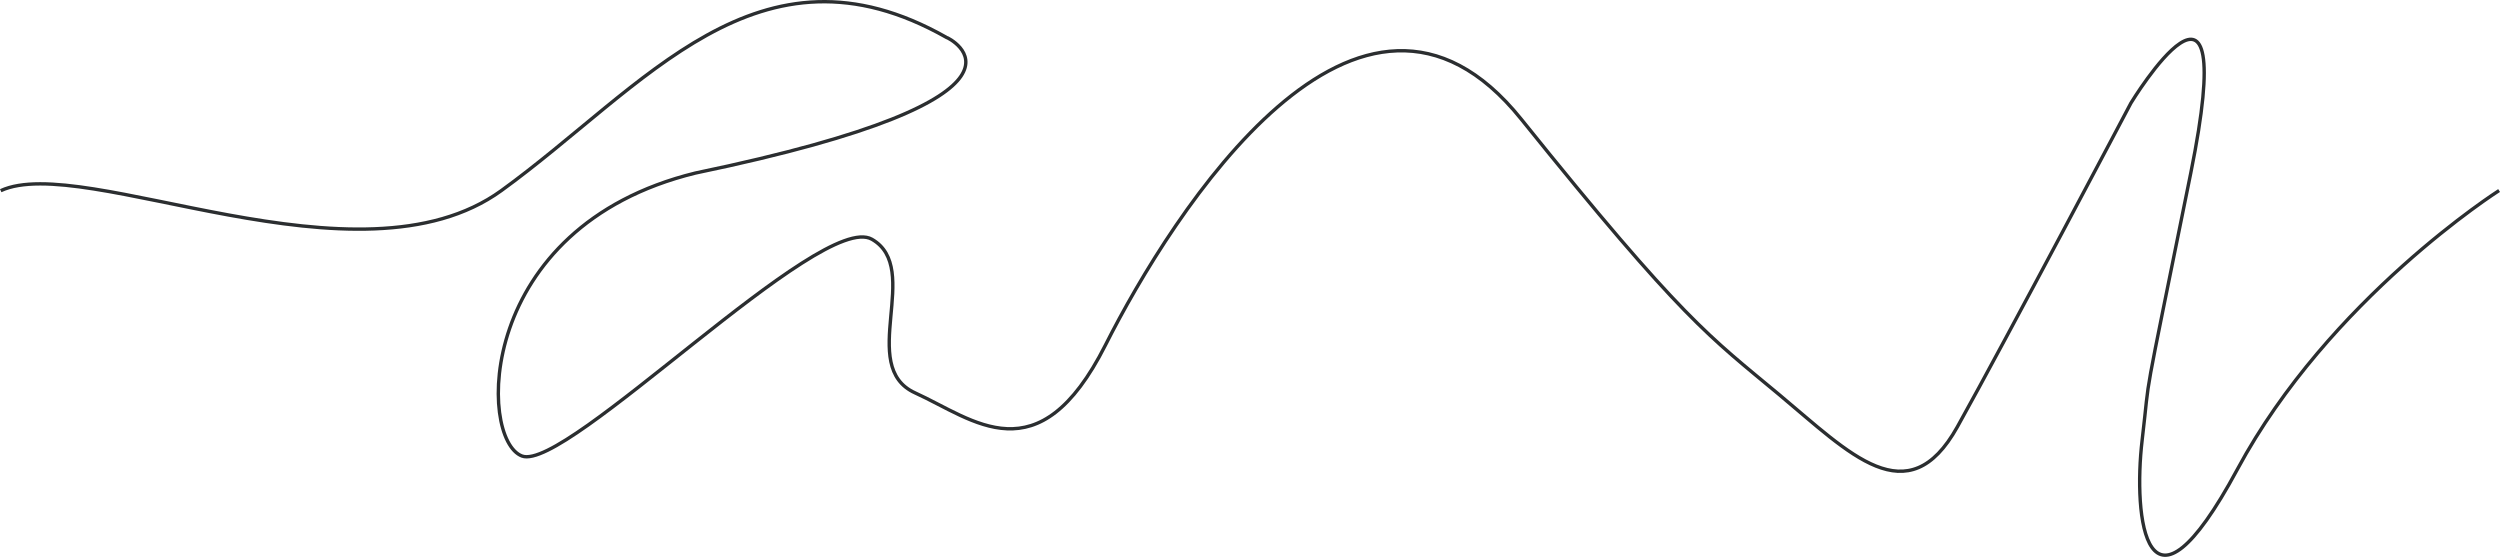
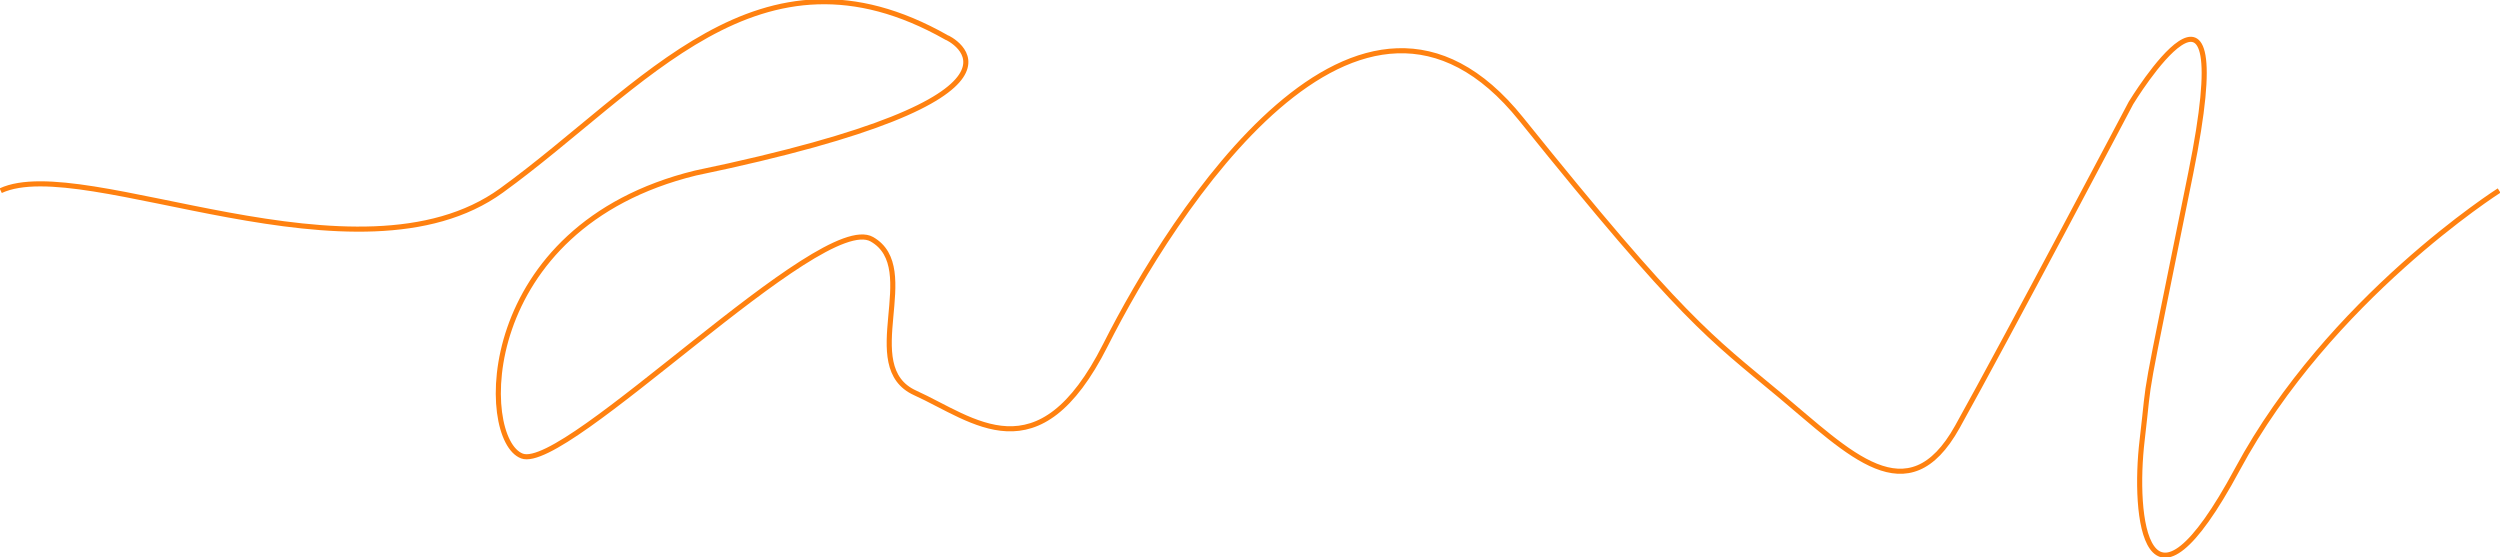
<svg xmlns="http://www.w3.org/2000/svg" width="1471.104" height="327.701" viewBox="0 0 1471.104 327.701">
-   <path id="Path_288" data-name="Path 288" d="M1866.908,13492.174c48.852-22.687,210.516,60.866,294.643-.083s151.085-152.8,261.824-90.137c.858,0,71.25,34.337-147.652,79.835-129.624,31.763-128.029,156.78-102.074,166.522s175.848-144.722,205.894-127.553-8.918,74.819,25.432,90.4,72.481,50.044,111.969-28.074,149.369-251.522,244.655-133.058,110.739,127.908,151.944,162.245,75.543,71.251,104.73,18.886,102.154-190.574,102.154-190.574,65.241-107.306,35.2,41.205-23.3,112.267-28.623,157.237,2.011,117.464,56.093,17.026,153.961-163.962,153.961-163.962" transform="translate(-1866.486 -13379.968)" fill="none" stroke="#2b2e30" stroke-width="2" />
+   <path id="Path_288" data-name="Path 288" d="M1866.908,13492.174c48.852-22.687,210.516,60.866,294.643-.083s151.085-152.8,261.824-90.137c.858,0,71.25,34.337-147.652,79.835-129.624,31.763-128.029,156.78-102.074,166.522s175.848-144.722,205.894-127.553-8.918,74.819,25.432,90.4,72.481,50.044,111.969-28.074,149.369-251.522,244.655-133.058,110.739,127.908,151.944,162.245,75.543,71.251,104.73,18.886,102.154-190.574,102.154-190.574,65.241-107.306,35.2,41.205-23.3,112.267-28.623,157.237,2.011,117.464,56.093,17.026,153.961-163.962,153.961-163.962" transform="translate(-1866.486 -13379.968)" fill="none" stroke="#FF8110" stroke-width="3" />
</svg>
